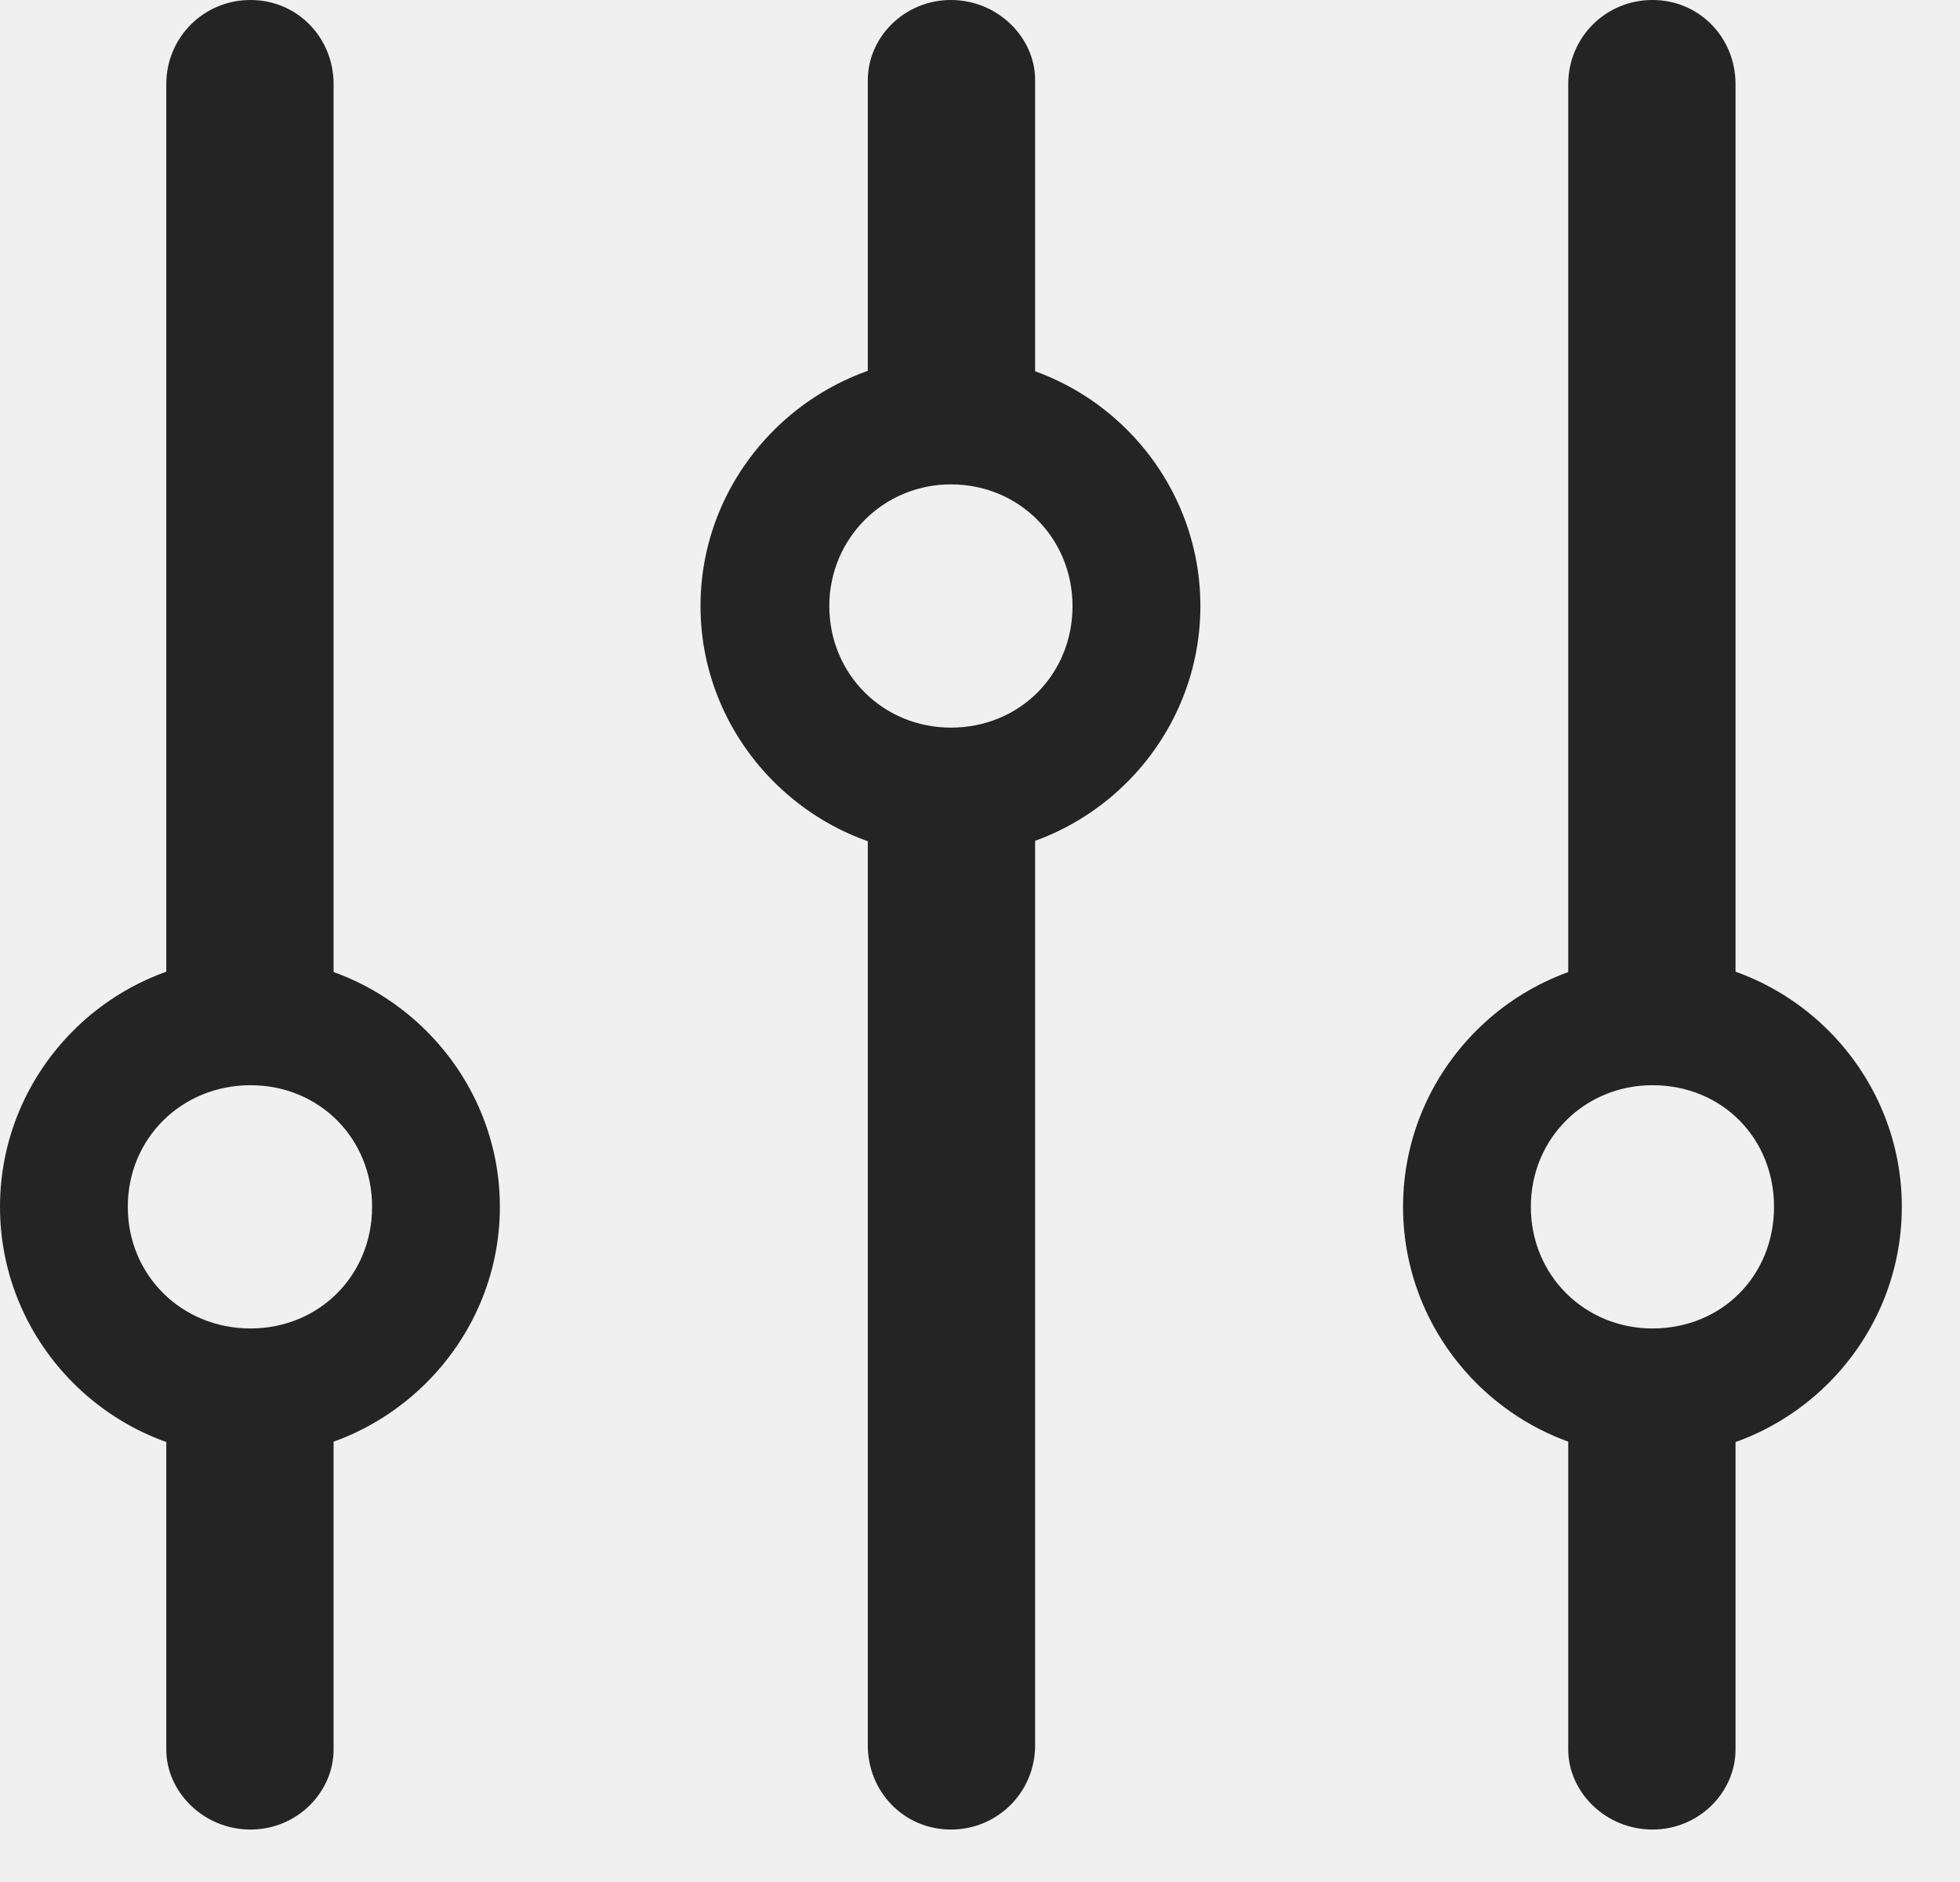
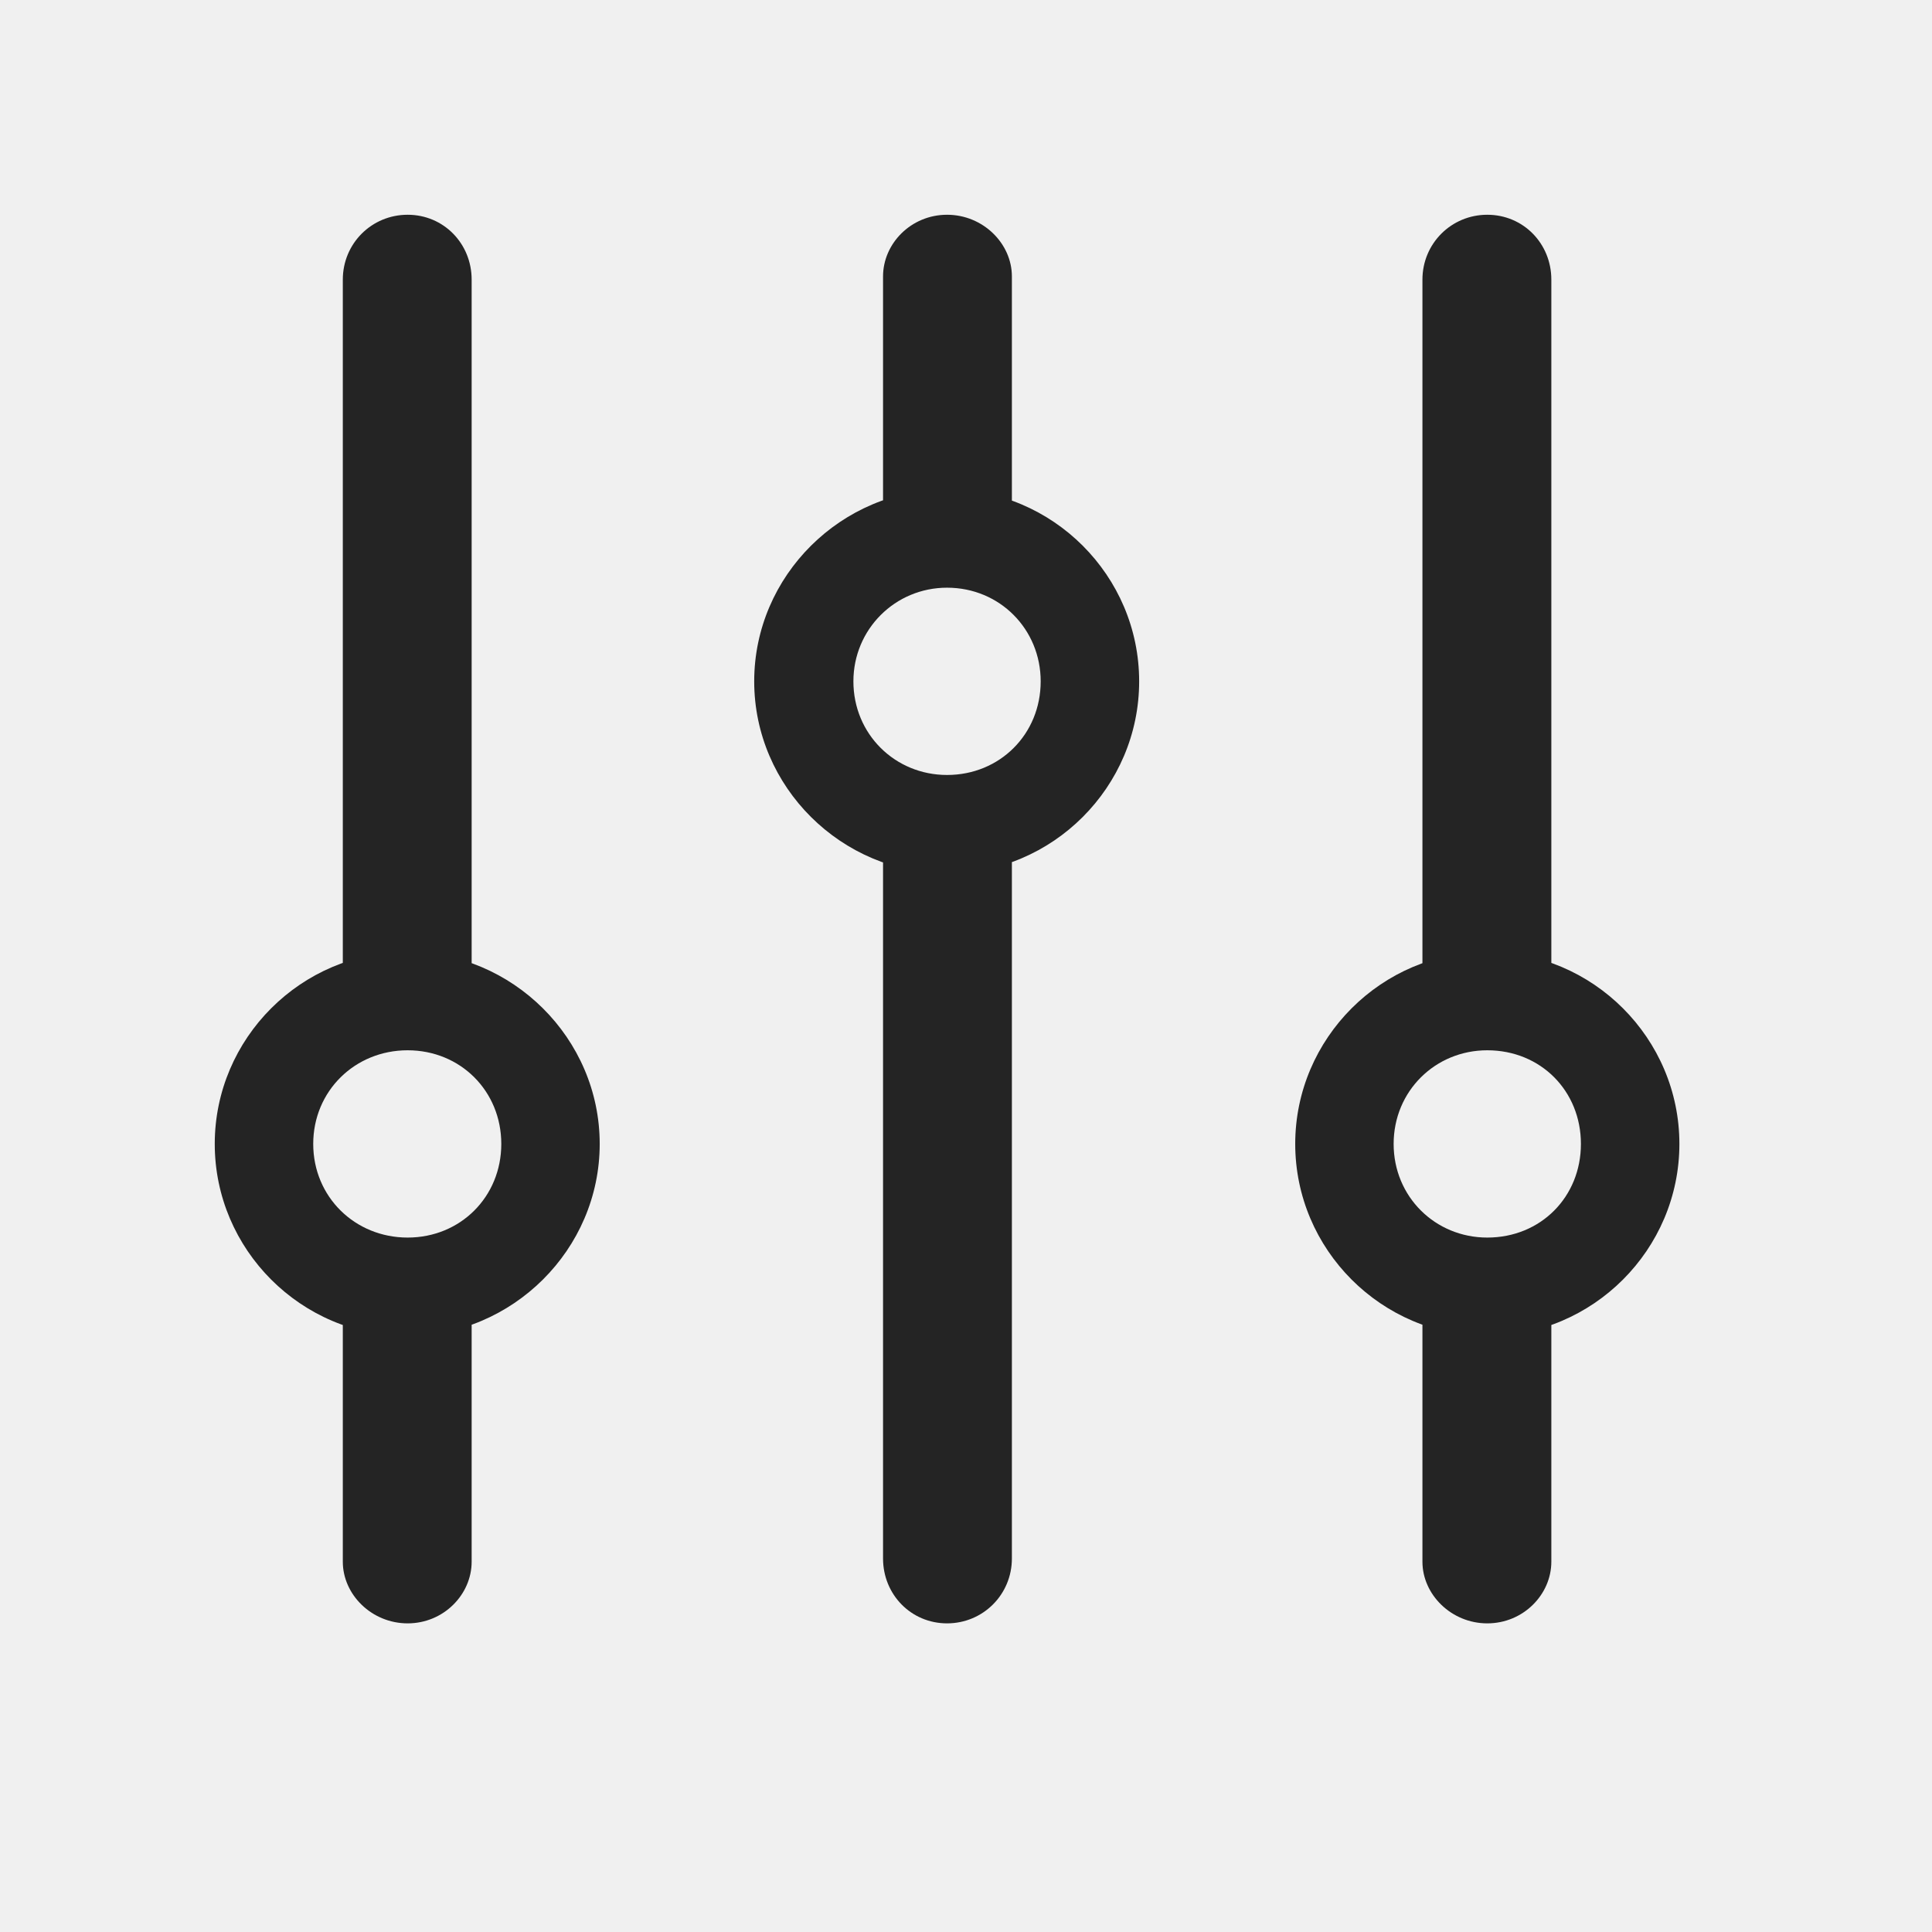
- <svg xmlns="http://www.w3.org/2000/svg" width="25" height="24" viewBox="0 0 25 24" fill="none">
-   <path d="M0 15.39C0 17.14 1.432 18.572 3.181 18.572C4.931 18.572 6.376 17.14 6.376 15.39C6.376 13.64 4.931 12.209 3.181 12.209C1.432 12.209 0 13.64 0 15.39ZM1.63 15.39C1.63 14.515 2.32 13.839 3.195 13.839C4.07 13.839 4.746 14.515 4.746 15.39C4.746 16.265 4.07 16.941 3.195 16.941C2.32 16.941 1.63 16.265 1.63 15.39ZM3.195 0C2.598 0 2.121 0.477 2.121 1.074V13.283H4.255V1.074C4.255 0.477 3.791 0 3.195 0ZM3.195 23.331C3.791 23.331 4.255 22.853 4.255 22.31V17.697H2.121V22.31C2.121 22.853 2.598 23.331 3.195 23.331ZM8.935 7.728C8.935 9.478 10.379 10.91 12.129 10.91C13.879 10.91 15.311 9.478 15.311 7.728C15.311 5.978 13.879 4.547 12.129 4.547C10.379 4.547 8.935 5.978 8.935 7.728ZM10.578 7.728C10.578 6.867 11.268 6.177 12.129 6.177C13.004 6.177 13.68 6.867 13.68 7.728C13.68 8.603 13.004 9.279 12.129 9.279C11.268 9.279 10.578 8.603 10.578 7.728ZM12.129 0C11.533 0 11.069 0.477 11.069 1.021V5.448H13.203V1.021C13.203 0.477 12.726 0 12.129 0ZM12.129 23.331C12.726 23.331 13.203 22.853 13.203 22.257V9.836H11.069V22.257C11.069 22.853 11.533 23.331 12.129 23.331ZM17.896 15.39C17.896 17.14 19.327 18.572 21.077 18.572C22.827 18.572 24.258 17.14 24.258 15.39C24.258 13.64 22.827 12.209 21.077 12.209C19.327 12.209 17.896 13.64 17.896 15.39ZM19.526 15.39C19.526 14.515 20.215 13.839 21.077 13.839C21.965 13.839 22.628 14.515 22.628 15.39C22.628 16.265 21.965 16.941 21.077 16.941C20.215 16.941 19.526 16.265 19.526 15.39ZM21.077 0C20.48 0 20.003 0.477 20.003 1.074V13.349H22.137V1.074C22.137 0.477 21.674 0 21.077 0ZM21.077 23.331C21.674 23.331 22.137 22.853 22.137 22.31V17.511H20.003V22.31C20.003 22.853 20.48 23.331 21.077 23.331Z" fill="black" fill-opacity="0.85" />
+ <svg xmlns="http://www.w3.org/2000/svg" width="32" height="32" viewBox="0 0 32 32" fill="none">
+   <g clip-path="url(#clip0_589_3670)">
+     <path d="M3.557 18.947C3.557 20.697 4.989 22.129 6.738 22.129C8.488 22.129 9.933 20.697 9.933 18.947C9.933 17.198 8.488 15.766 6.738 15.766C4.989 15.766 3.557 17.198 3.557 18.947ZM5.188 18.947C5.188 18.072 5.877 17.396 6.752 17.396C7.627 17.396 8.303 18.072 8.303 18.947C8.303 19.822 7.627 20.498 6.752 20.498C5.877 20.498 5.188 19.822 5.188 18.947ZM6.752 3.557C6.155 3.557 5.678 4.034 5.678 4.631V16.84H7.812V4.631C7.812 4.034 7.348 3.557 6.752 3.557ZM6.752 26.888C7.348 26.888 7.812 26.41 7.812 25.867V21.254H5.678V25.867C5.678 26.41 6.155 26.888 6.752 26.888ZM12.492 11.285C12.492 13.035 13.937 14.467 15.686 14.467C17.436 14.467 18.868 13.035 18.868 11.285C18.868 9.535 17.436 8.104 15.686 8.104C13.937 8.104 12.492 9.535 12.492 11.285ZM14.135 11.285C14.135 10.424 14.825 9.734 15.686 9.734C16.561 9.734 17.237 10.424 17.237 11.285C17.237 12.16 16.561 12.836 15.686 12.836C14.825 12.836 14.135 12.16 14.135 11.285ZM15.686 3.557C15.09 3.557 14.626 4.034 14.626 4.578V9.005H16.76V4.578C16.76 4.034 16.283 3.557 15.686 3.557ZM15.686 26.888C16.283 26.888 16.76 26.41 16.76 25.814V13.393H14.626V25.814C14.626 26.41 15.09 26.888 15.686 26.888ZM21.453 18.947C21.453 20.697 22.884 22.129 24.634 22.129C26.384 22.129 27.816 20.697 27.816 18.947C27.816 17.198 26.384 15.766 24.634 15.766C22.884 15.766 21.453 17.198 21.453 18.947ZM23.083 18.947C23.083 18.072 23.772 17.396 24.634 17.396C25.522 17.396 26.185 18.072 26.185 18.947C26.185 19.822 25.522 20.498 24.634 20.498C23.772 20.498 23.083 19.822 23.083 18.947ZM24.634 3.557C24.038 3.557 23.56 4.034 23.56 4.631V16.906H25.695V4.631C25.695 4.034 25.231 3.557 24.634 3.557ZM24.634 26.888C25.231 26.888 25.695 26.41 25.695 25.867V21.068H23.56V25.867C23.56 26.41 24.038 26.888 24.634 26.888Z" fill="black" fill-opacity="0.85" />
+   </g>
+   <defs>
+     <clipPath id="clip0_589_3670">
+       <rect width="24.258" height="24.616" fill="white" transform="translate(3.55704 3.55704)" />
+     </clipPath>
+   </defs>
</svg>
